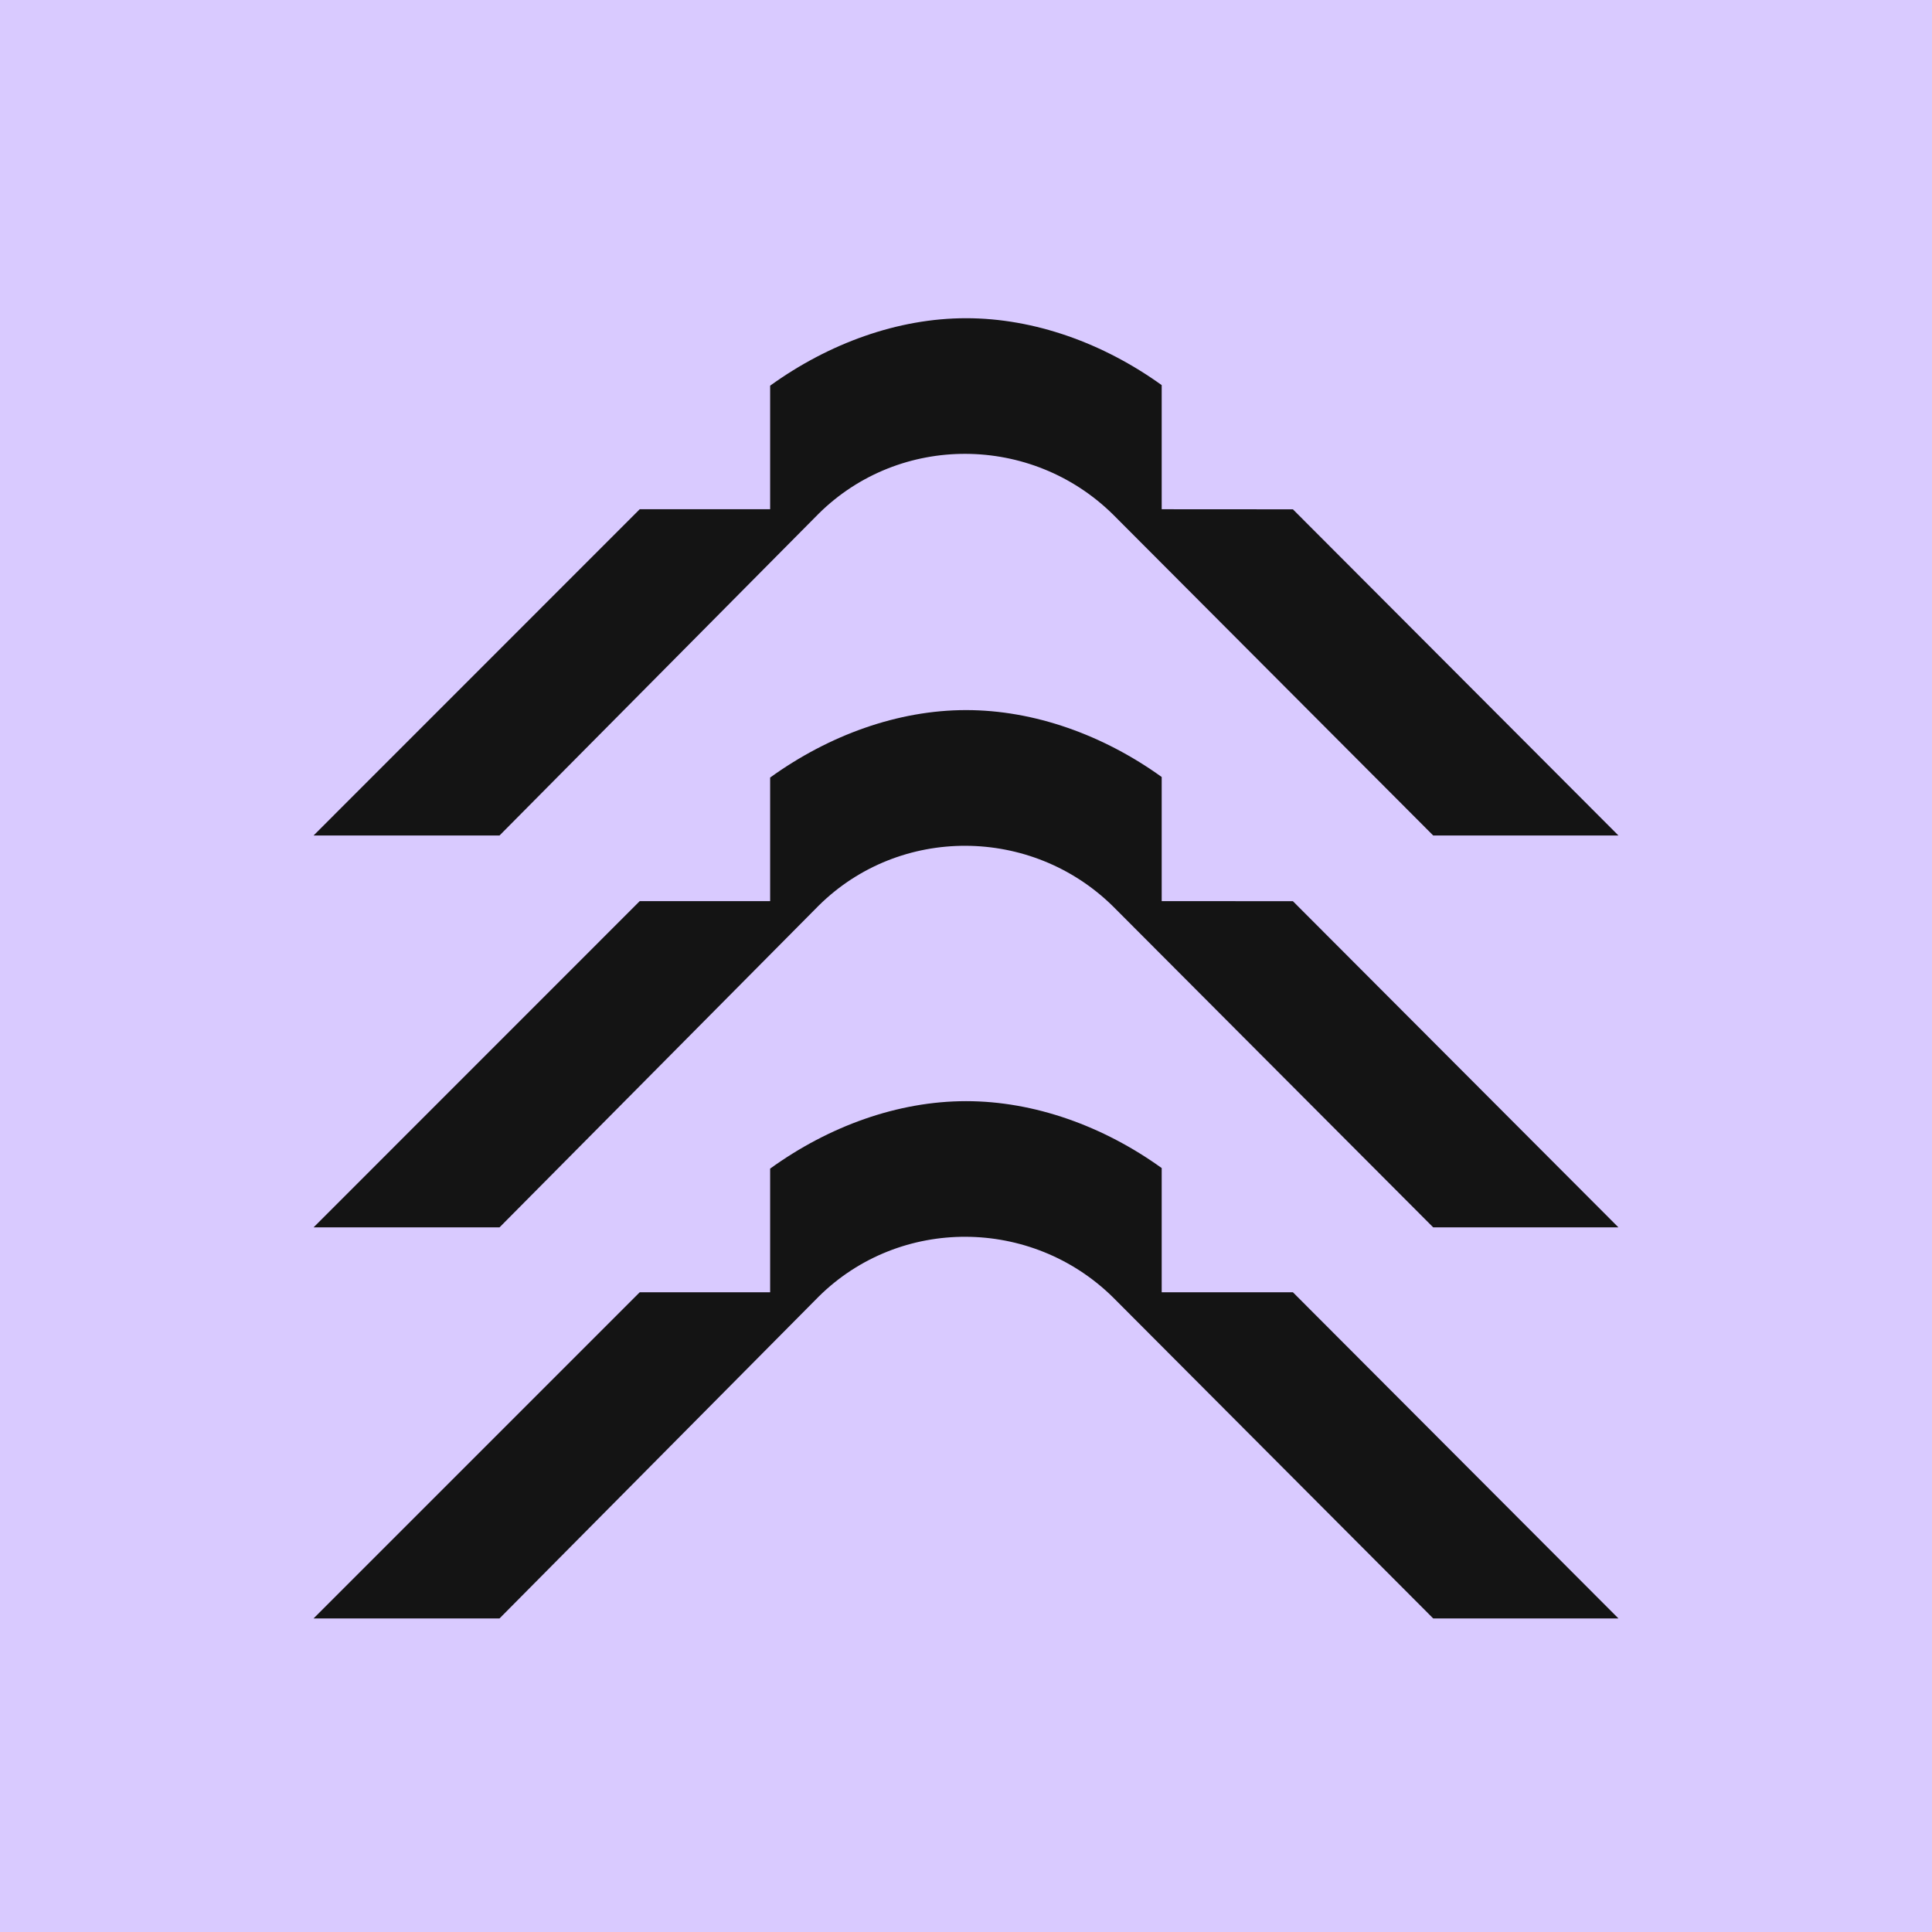
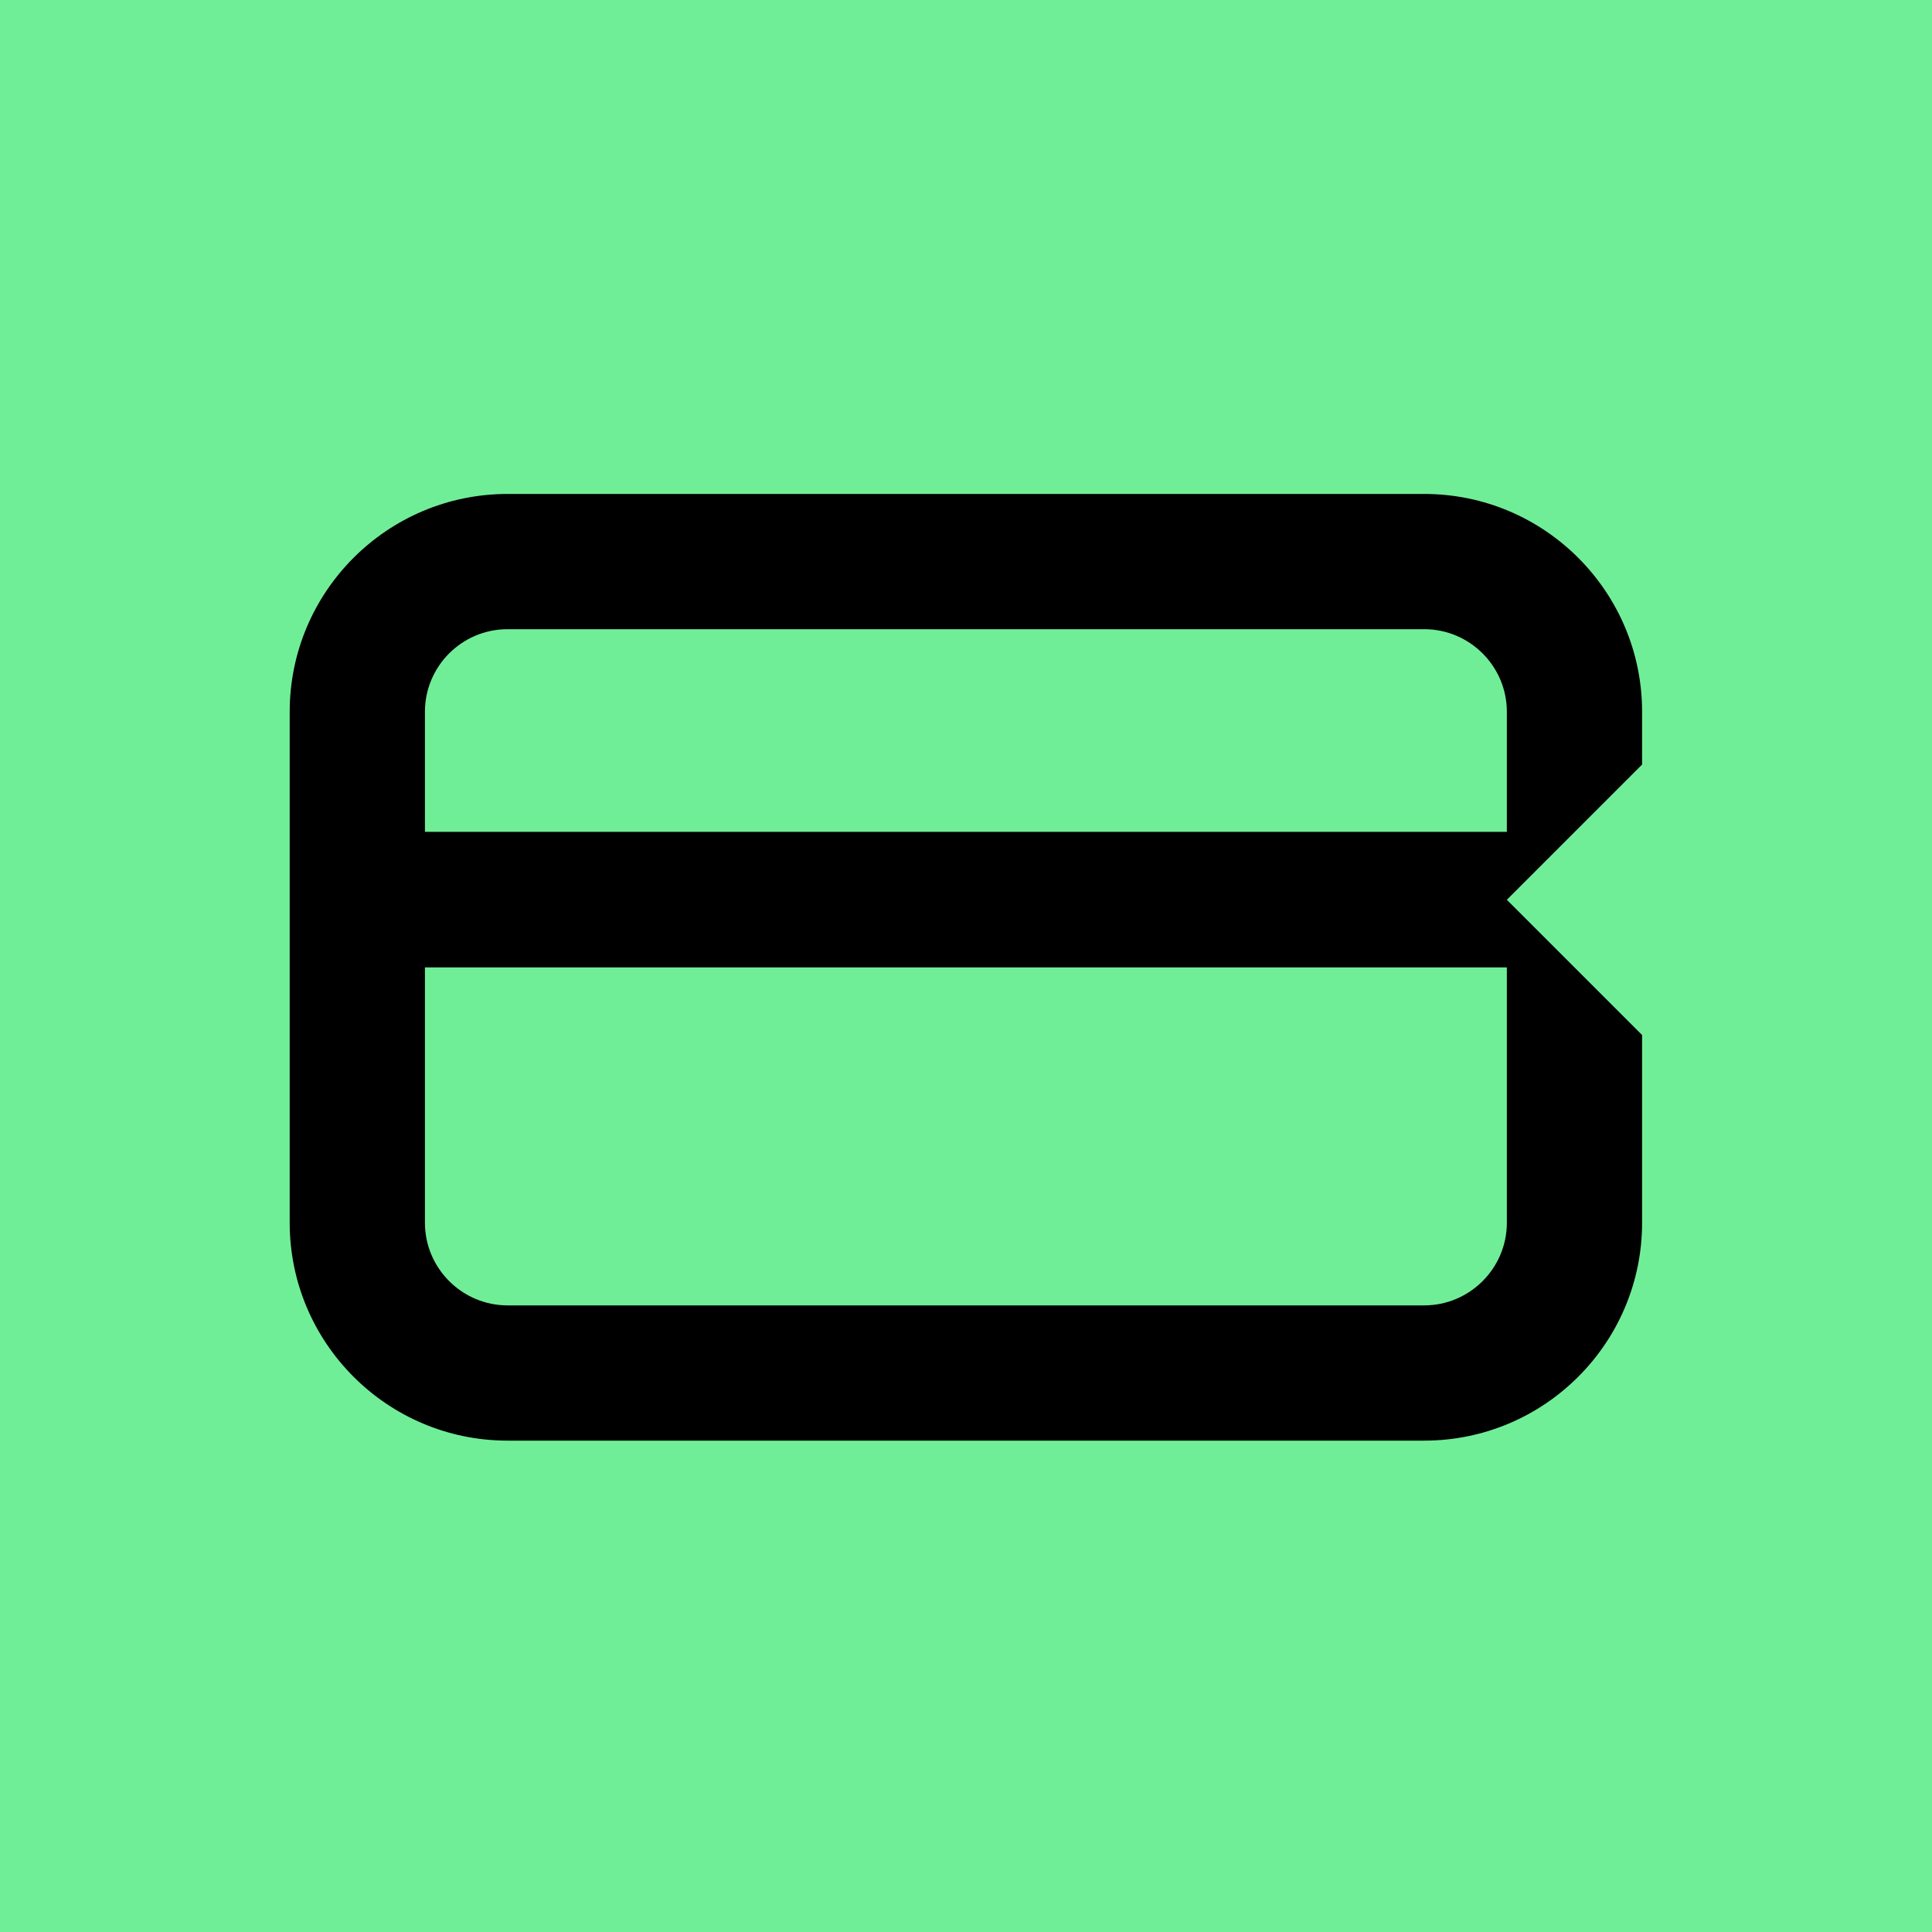
- <svg xmlns="http://www.w3.org/2000/svg" width="24" height="24" viewBox="0 0 24 24" fill="none">
-   <rect width="24" height="24" fill="#D9CAFF" />
-   <path d="M12.001 13.679C12.848 13.679 13.705 13.988 14.431 14.51V16.053H16.061L20.105 20.105H17.804L13.825 16.115C12.813 15.12 11.18 15.11 10.172 16.105L6.205 20.105H3.895L7.947 16.053H9.567V14.517C10.296 13.99 11.154 13.679 12.001 13.679ZM12.001 8.821C12.848 8.821 13.705 9.13 14.431 9.652V11.194L16.061 11.195L20.105 15.247H17.804L13.825 11.258C12.813 10.263 11.18 10.253 10.172 11.248L6.205 15.247H3.895L7.947 11.194H9.567V9.659C10.296 9.133 11.154 8.821 12.001 8.821ZM12.001 3.953C12.848 3.953 13.705 4.262 14.431 4.784V6.326L16.061 6.327L20.105 10.379H17.804L13.825 6.39C12.813 5.394 11.18 5.384 10.172 6.379L6.205 10.379H3.895L7.947 6.326H9.567V4.791C10.296 4.265 11.154 3.953 12.001 3.953Z" fill="#141414" />
+ <svg xmlns="http://www.w3.org/2000/svg" width="18" height="18" viewBox="0 0 18 18" fill="none">
+   <rect width="18" height="18" fill="#70EE97" />
+   <path d="M15.299 6.632C15.299 5.512 14.389 4.602 13.269 4.602H4.729C3.609 4.602 2.699 5.512 2.699 6.632V11.392C2.699 12.512 3.609 13.422 4.729 13.422H13.269C14.389 13.422 15.299 12.512 15.299 11.392V9.643L14.039 8.383L15.299 7.123V6.632ZM14.039 11.392C14.039 11.816 13.693 12.162 13.269 12.162H4.729C4.305 12.162 3.959 11.816 3.959 11.392V9.013H14.039V11.392ZM14.039 7.75H3.959V6.632C3.959 6.207 4.304 5.862 4.729 5.862H13.269C13.693 5.862 14.039 6.207 14.039 6.632V7.75Z" fill="black" />
</svg>
